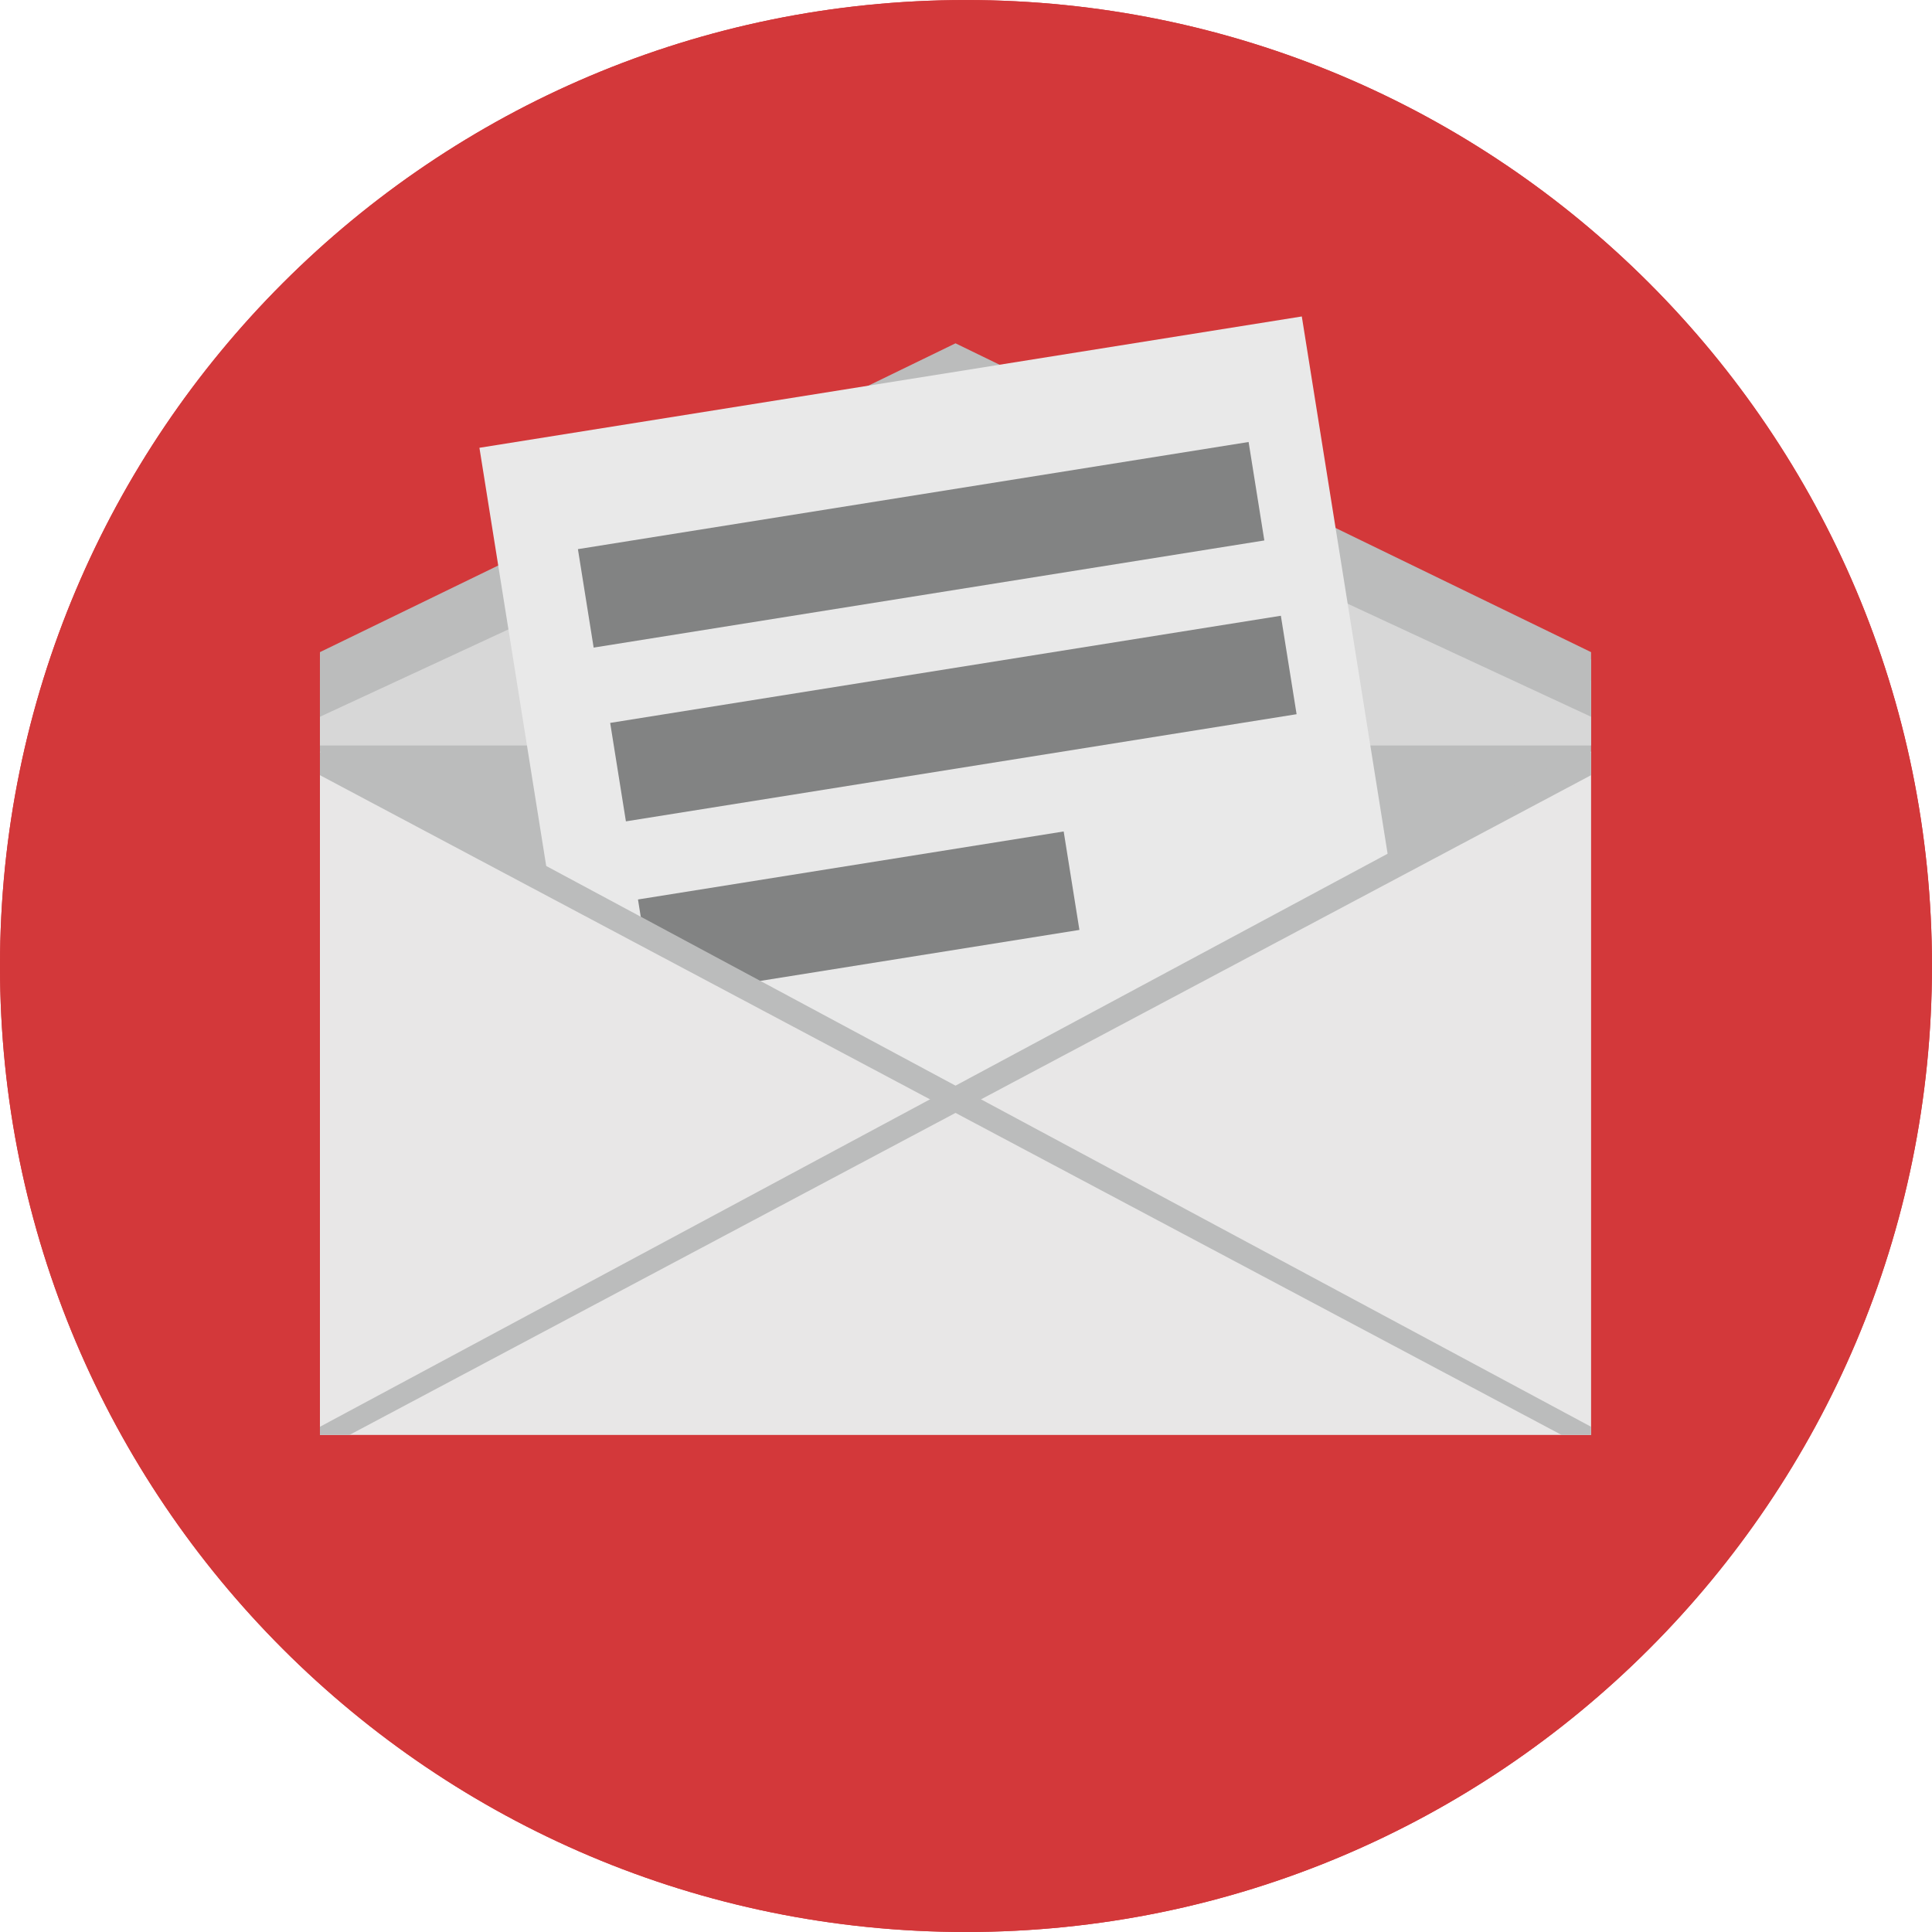
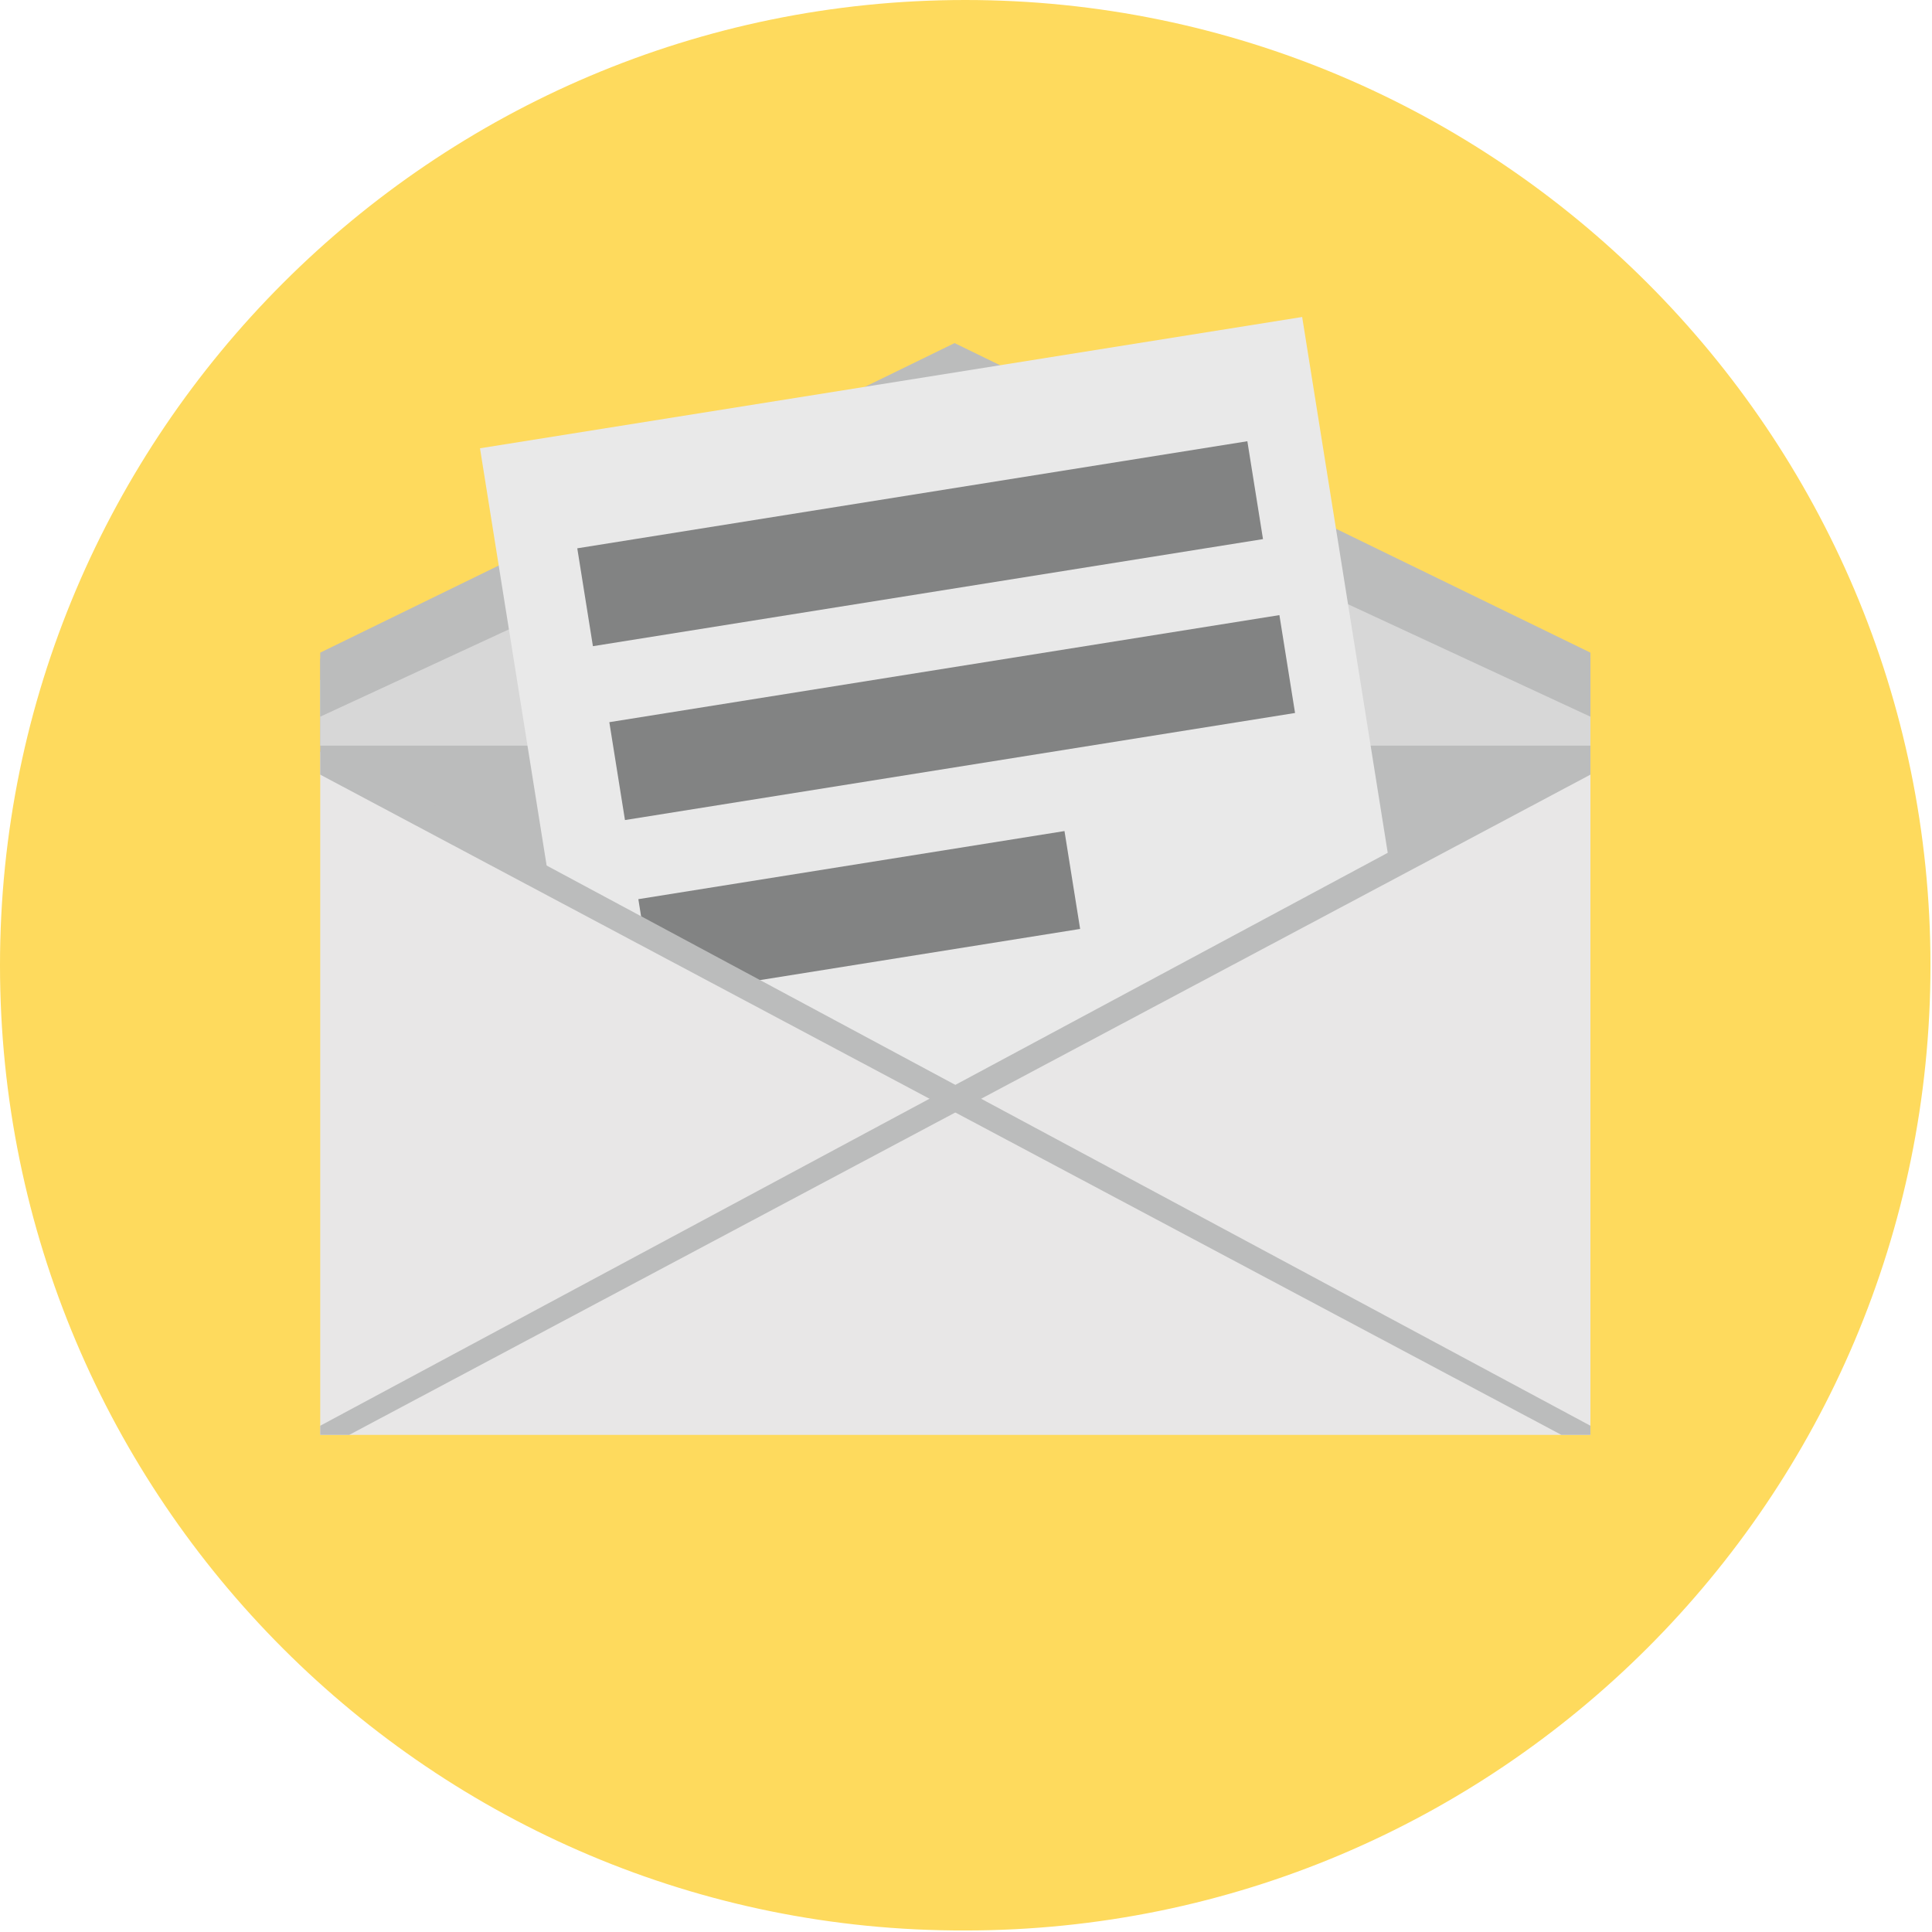
- <svg xmlns="http://www.w3.org/2000/svg" width="126.666" height="126.668" viewBox="0 0 126.666 126.668">
-   <g id="Layer_2" data-name="Layer 2">
-     <g id="Layer_1-2" data-name="Layer 1">
-       <path d="M0,63.332A63.333,63.333,0,1,1,63.334,126.668,63.332,63.332,0,0,1,0,63.332Z" fill="#d3373a" />
-       <path d="M0,63.332A63.333,63.333,0,1,1,63.334,126.668,63.332,63.332,0,0,1,0,63.332Z" fill="#d3383a" />
-       <polygon points="37.926 58.293 62.685 71.242 87.366 58.293 104.316 49.348 104.316 43.227 20.976 43.227 20.976 49.348 37.926 58.293" fill="#bbbcbc" />
-       <polygon points="62.646 27.218 20.976 44.639 20.976 48.876 104.316 48.876 104.316 44.639 62.646 27.218" fill="#d7d7d7" />
-       <polygon points="62.646 22.509 20.976 42.756 20.976 46.993 62.685 27.659 104.316 46.993 104.316 42.756 62.646 22.509" fill="#bbbcbc" />
-       <rect x="34.862" y="24.754" width="54.601" height="47.822" transform="translate(-6.8967 10.4121) rotate(-9.0735)" fill="#e9e9e9" />
-       <rect x="38.127" y="32.45" width="44.53" height="6.537" transform="translate(-4.8789 9.9752) rotate(-9.0773)" fill="#828383" />
-       <rect x="40.242" y="43.842" width="44.53" height="6.537" transform="translate(-6.6497 10.4515) rotate(-9.0773)" fill="#828383" />
-       <rect x="42.167" y="56.702" width="28.264" height="6.537" transform="translate(-8.7572 9.6343) rotate(-9.0783)" fill="#828383" />
-       <polygon points="104.316 94.078 20.976 94.078 20.976 49.278 62.648 71.713 104.316 49.278 104.316 94.078" fill="#e8e7e7" />
-       <polygon points="104.316 49.348 104.094 48.933 20.976 93.544 20.976 94.078 22.913 94.078 104.316 50.823 104.316 49.348" fill="#bbbcbc" />
-       <polygon points="20.976 49.348 21.199 48.933 104.316 93.544 104.316 94.078 102.38 94.078 20.976 50.823 20.976 49.348" fill="#bbbcbc" />
+ <svg xmlns="http://www.w3.org/2000/svg" version="1.1" id="Layer_1" x="0px" y="0px" viewBox="0 0 126.7 126.7" style="enable-background:new 0 0 126.7 126.7;" xml:space="preserve">
+   <style type="text/css">
+ 	.st0{fill:#FEDA5D;}
+ 	.st1{fill:#BBBCBC;}
+ 	.st2{fill:#D7D7D7;}
+ 	.st3{fill:#E9E9E9;}
+ 	.st4{fill:#828383;}
+ 	.st5{fill:#E8E7E7;}
+ </style>
+   <g id="Layer_2_1_">
+     <g id="Layer_1-2">
+       <path class="st0" d="M0,63.3C0,28.4,28.4,0,63.3,0s63.3,28.4,63.3,63.3c0,35-28.4,63.3-63.3,63.3C28.4,126.7,0,98.3,0,63.3    C0,63.3,0,63.3,0,63.3z" />
+       <polygon class="st1" points="37.9,58.3 62.7,71.2 87.4,58.3 104.3,49.3 104.3,43.2 21,43.2 21,49.3   " />
+       <polygon class="st2" points="62.6,27.2 21,44.6 21,48.9 104.3,48.9 104.3,44.6   " />
+       <polygon class="st1" points="62.6,22.5 21,42.8 21,47 62.7,27.7 104.3,47 104.3,42.8   " />
+       <rect x="34.9" y="24.8" transform="matrix(0.9875 -0.1577 0.1577 0.9875 -6.8967 10.412)" class="st3" width="54.6" height="47.8" />
+       <rect x="38.1" y="32.4" transform="matrix(0.9875 -0.1578 0.1578 0.9875 -4.8789 9.9752)" class="st4" width="44.5" height="6.5" />
+       <rect x="40.2" y="43.8" transform="matrix(0.9875 -0.1578 0.1578 0.9875 -6.6497 10.4514)" class="st4" width="44.5" height="6.5" />
+       <rect x="42.2" y="56.7" transform="matrix(0.9875 -0.1578 0.1578 0.9875 -8.7572 9.6343)" class="st4" width="28.3" height="6.5" />
+       <polygon class="st5" points="104.3,94.1 21,94.1 21,49.3 62.6,71.7 104.3,49.3   " />
+       <polygon class="st1" points="104.3,49.3 104.1,48.9 21,93.5 21,94.1 22.9,94.1 104.3,50.8   " />
+       <polygon class="st1" points="21,49.3 21.2,48.9 104.3,93.5 104.3,94.1 102.4,94.1 21,50.8   " />
    </g>
  </g>
</svg>
